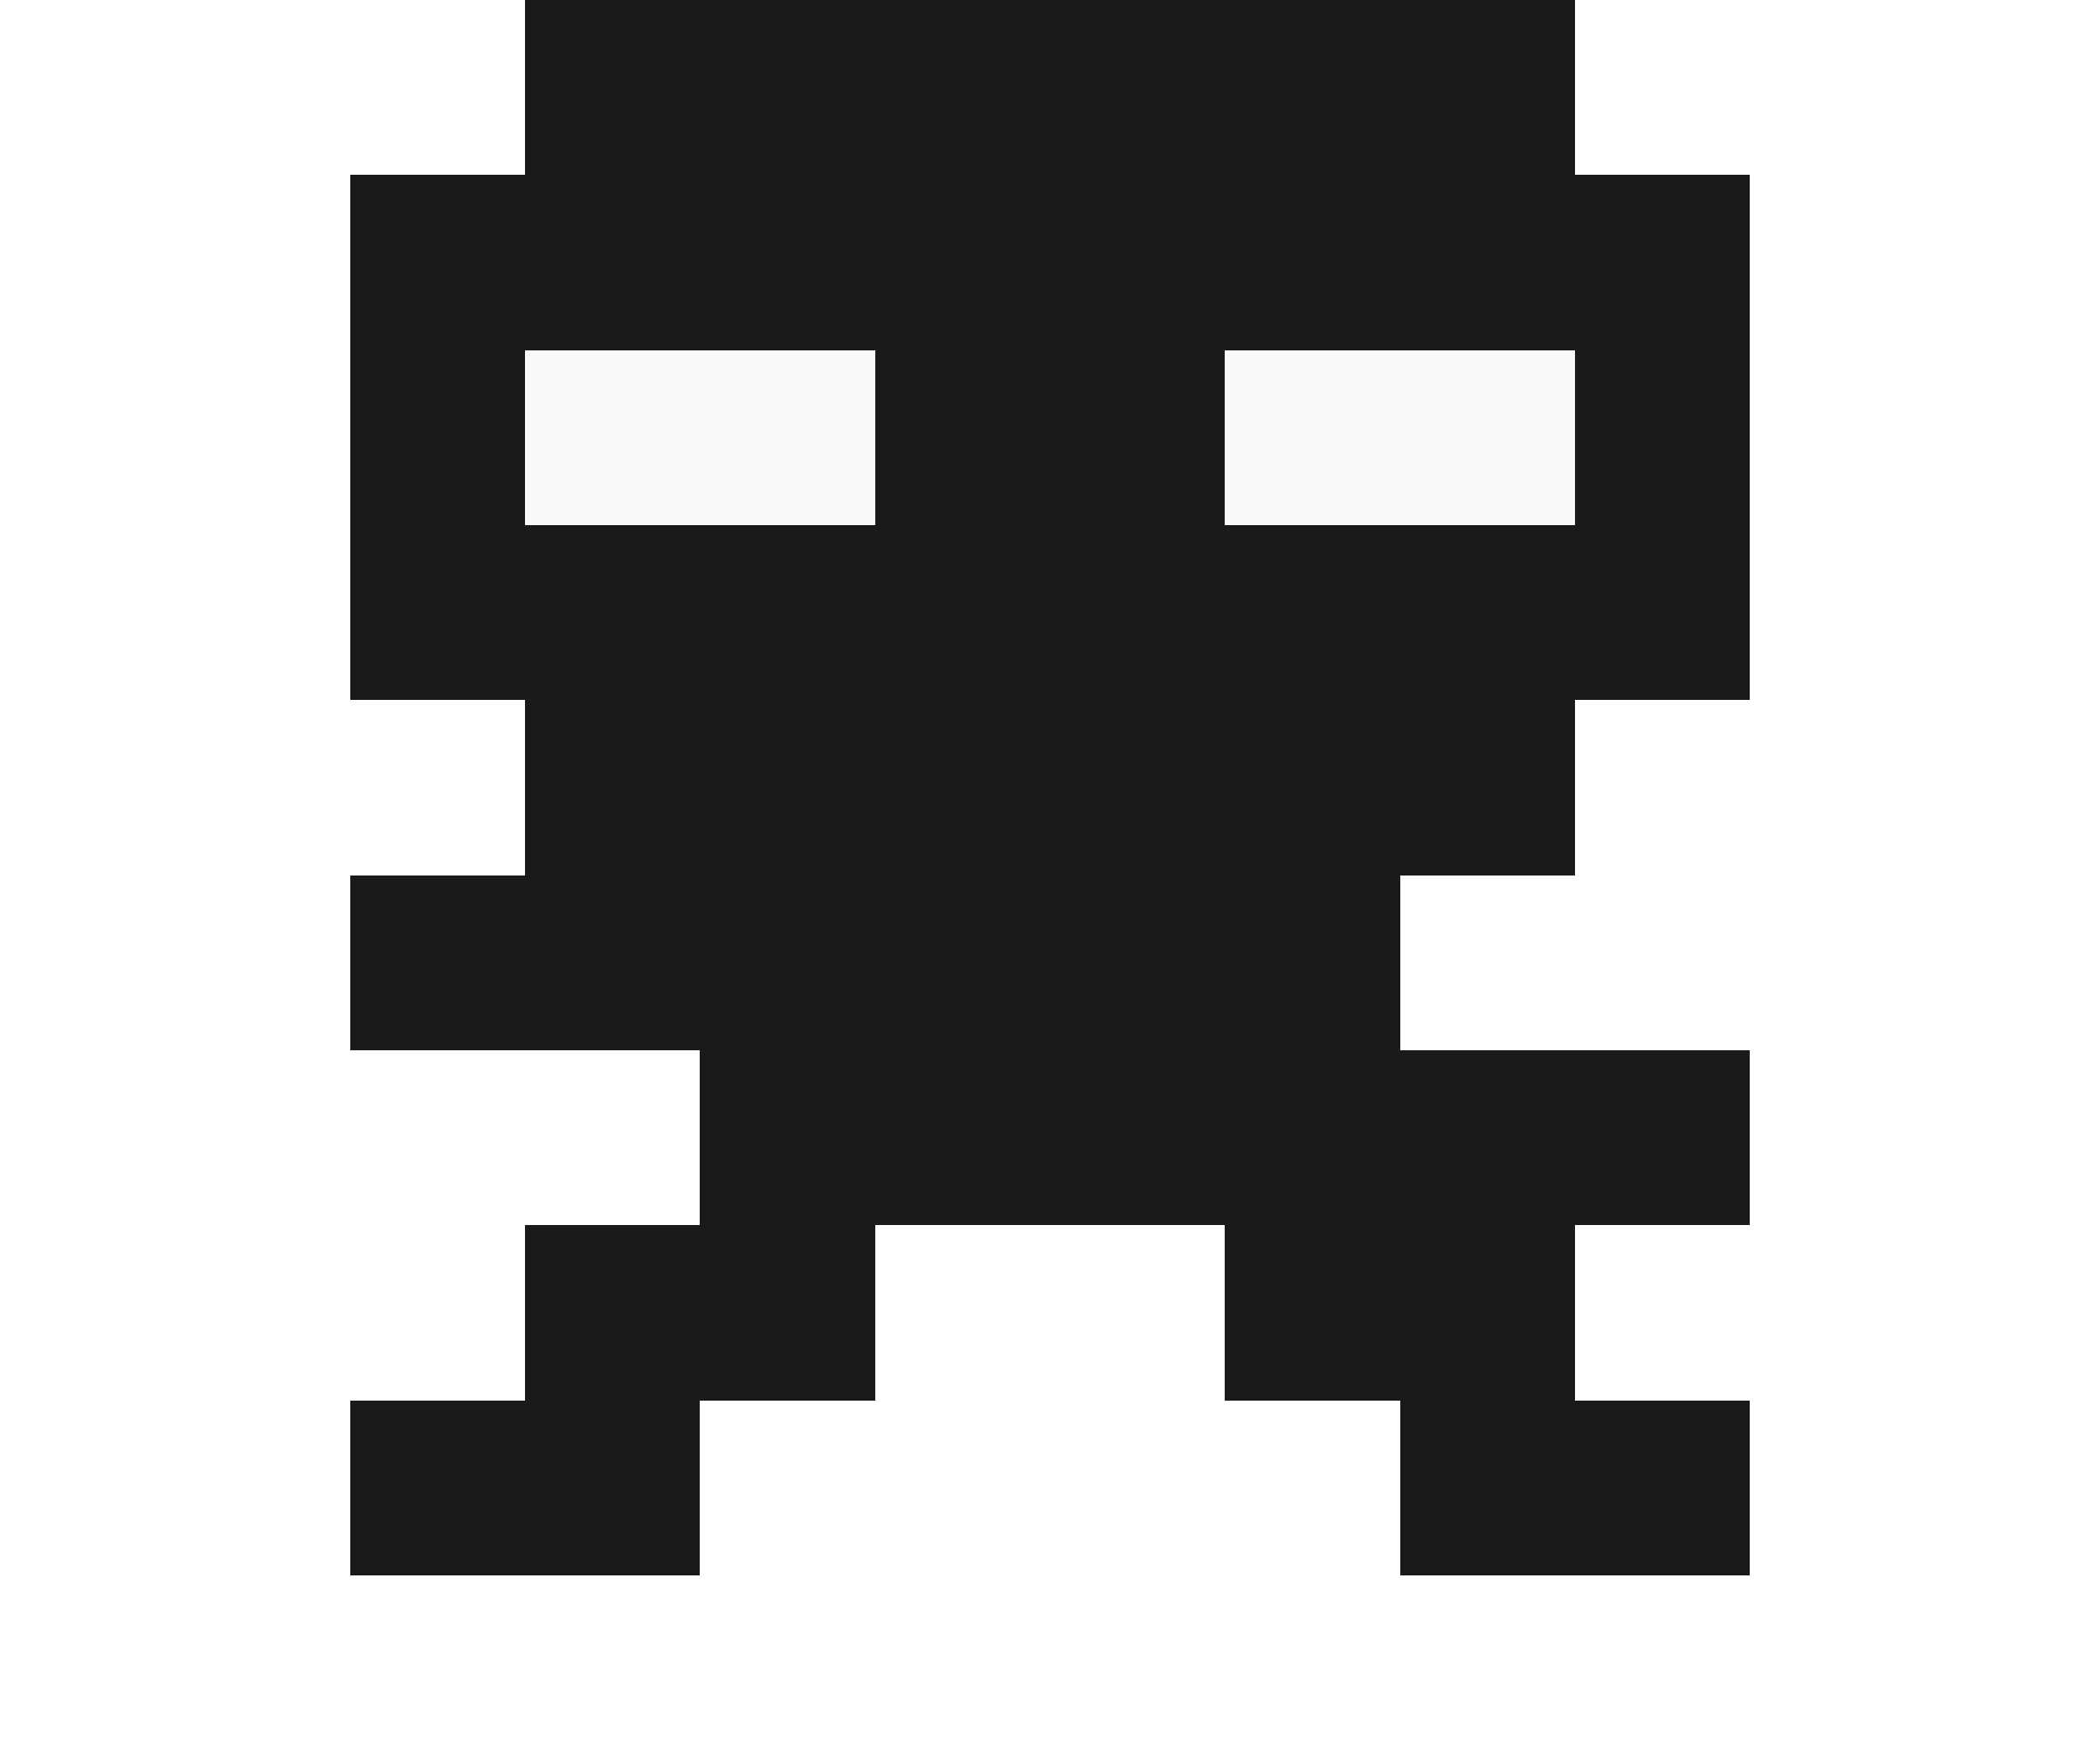
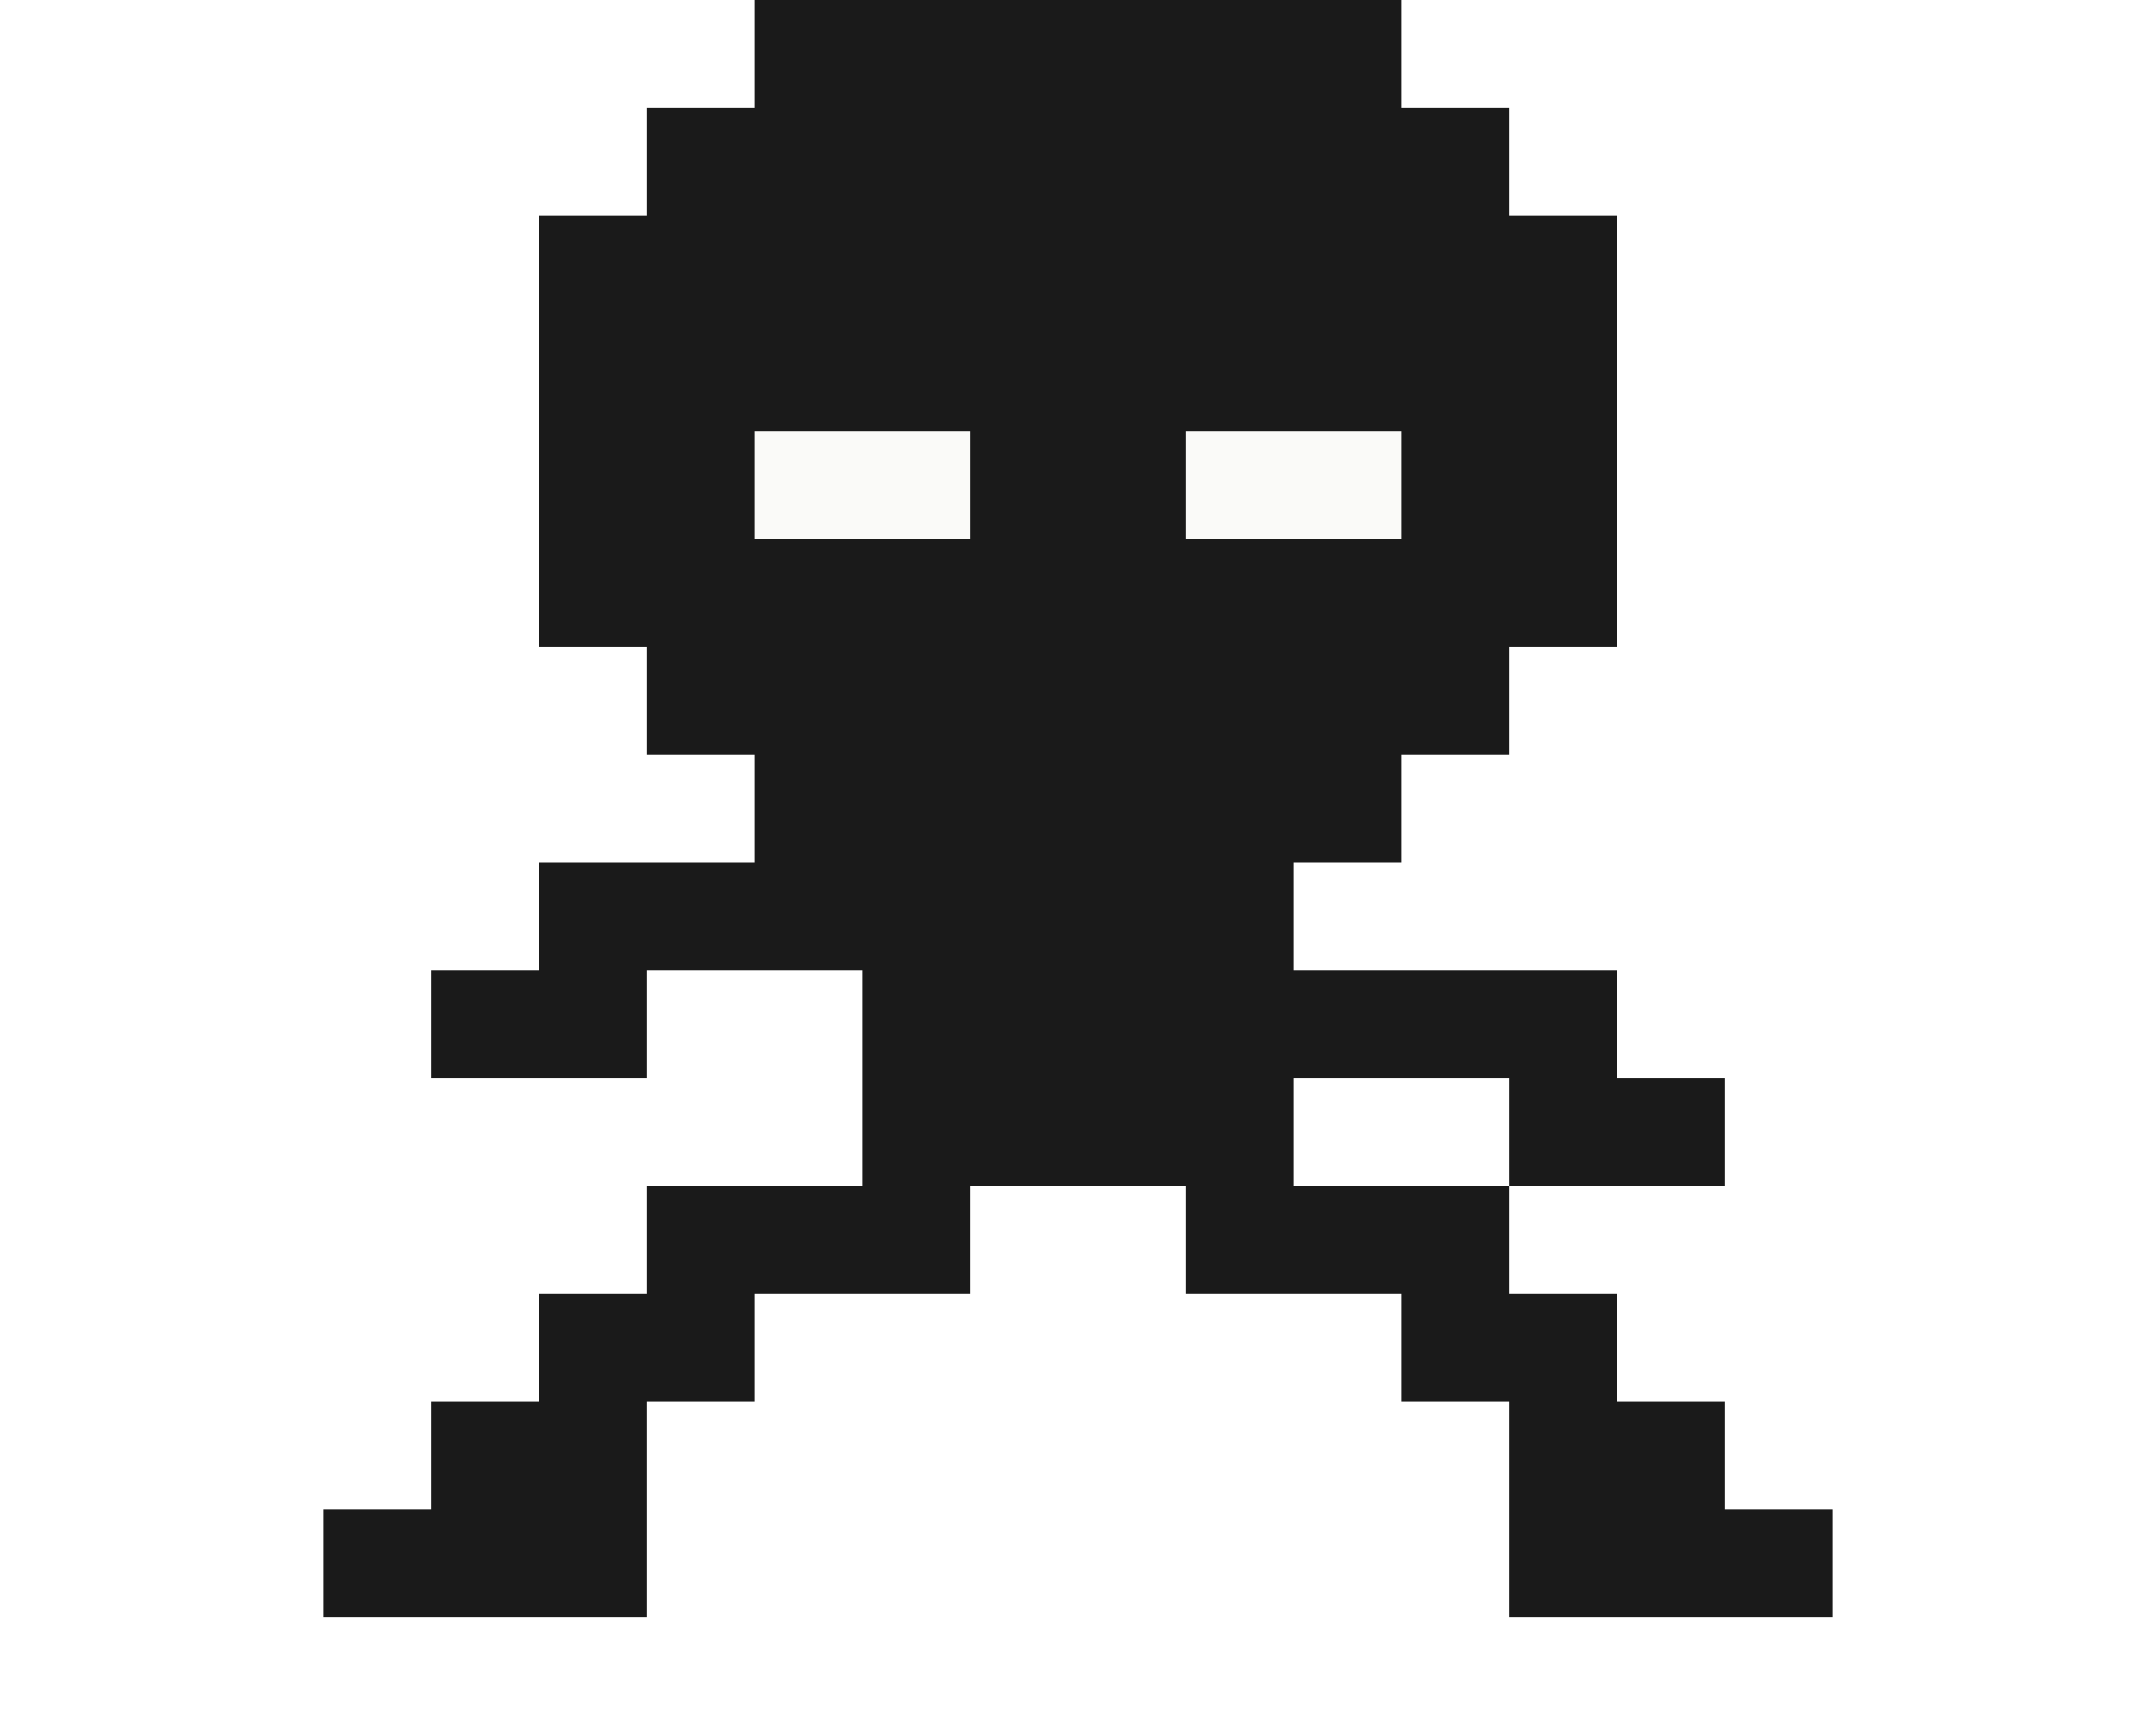
- <svg xmlns="http://www.w3.org/2000/svg" viewBox="0 0 12 10" width="24" height="20" fill="#1a1a1a" shape-rendering="crispEdges">
-   <rect x="3" y="0" width="6" height="1" />
-   <rect x="2" y="1" width="8" height="1" />
-   <rect x="2" y="2" width="8" height="1" />
-   <rect x="2" y="3" width="8" height="1" />
-   <rect x="3" y="4" width="6" height="1" />
-   <rect x="3" y="2" width="2" height="1" fill="#fafaf8" />
-   <rect x="7" y="2" width="2" height="1" fill="#fafaf8" />
-   <rect x="4" y="5" width="4" height="1" />
-   <rect x="4" y="6" width="4" height="1" />
-   <rect x="2" y="5" width="2" height="1" />
-   <rect x="8" y="6" width="2" height="1" />
-   <rect x="3" y="7" width="2" height="1" />
-   <rect x="7" y="7" width="2" height="1" />
-   <rect x="2" y="8" width="2" height="1" />
-   <rect x="8" y="8" width="2" height="1" />
+ <svg xmlns="http://www.w3.org/2000/svg" viewBox="0 0 20 16" width="30" height="24" fill="#1a1a1a" shape-rendering="crispEdges">
+   <rect x="7" y="0" width="6" height="1" />
+   <rect x="6" y="1" width="8" height="1" />
+   <rect x="5" y="2" width="10" height="1" />
+   <rect x="5" y="3" width="10" height="1" />
+   <rect x="5" y="4" width="10" height="1" />
+   <rect x="5" y="5" width="10" height="1" />
+   <rect x="6" y="6" width="8" height="1" />
+   <rect x="7" y="7" width="6" height="1" />
+   <rect x="7" y="4" width="2" height="1" fill="#fafaf8" />
+   <rect x="11" y="4" width="2" height="1" fill="#fafaf8" />
+   <rect x="8" y="8" width="4" height="1" />
+   <rect x="8" y="9" width="4" height="1" />
+   <rect x="8" y="10" width="4" height="1" />
+   <rect x="5" y="8" width="3" height="1" />
+   <rect x="4" y="9" width="2" height="1" />
+   <rect x="12" y="9" width="3" height="1" />
+   <rect x="14" y="10" width="2" height="1" />
+   <rect x="6" y="11" width="3" height="1" />
+   <rect x="5" y="12" width="2" height="1" />
+   <rect x="4" y="13" width="2" height="1" />
+   <rect x="11" y="11" width="3" height="1" />
+   <rect x="13" y="12" width="2" height="1" />
+   <rect x="14" y="13" width="2" height="1" />
+   <rect x="3" y="14" width="3" height="1" />
+   <rect x="14" y="14" width="3" height="1" />
</svg>
